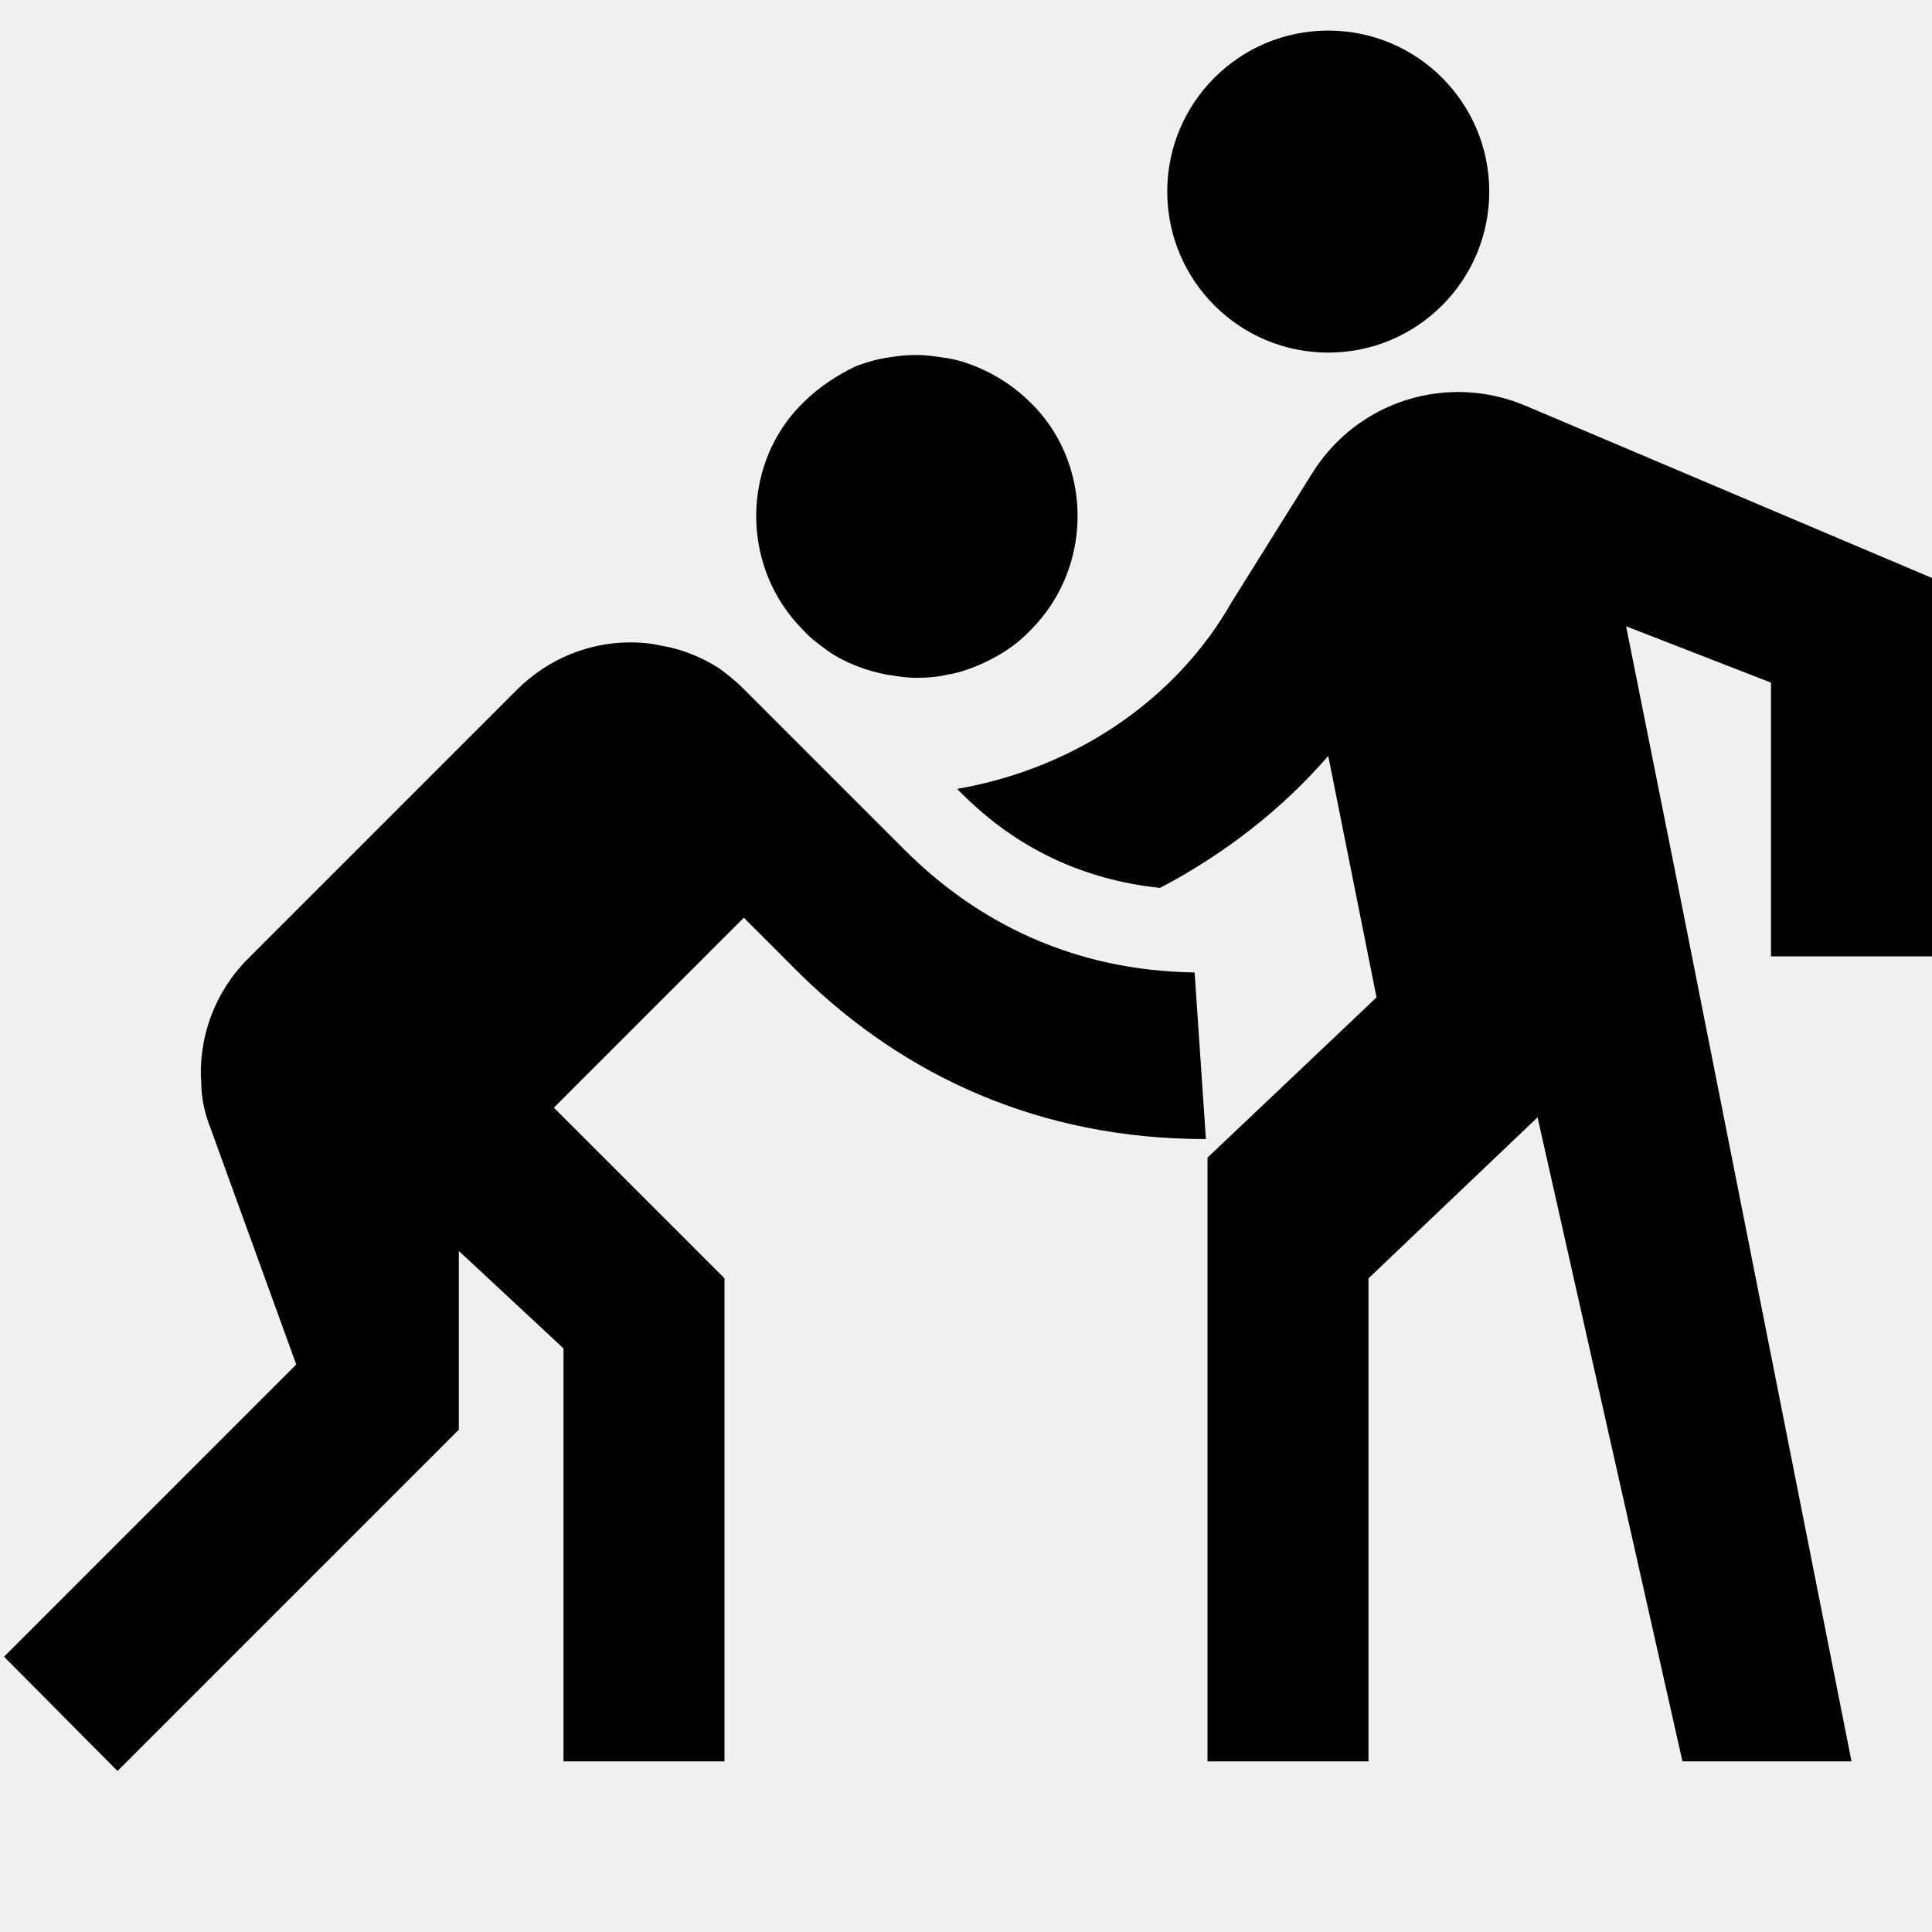
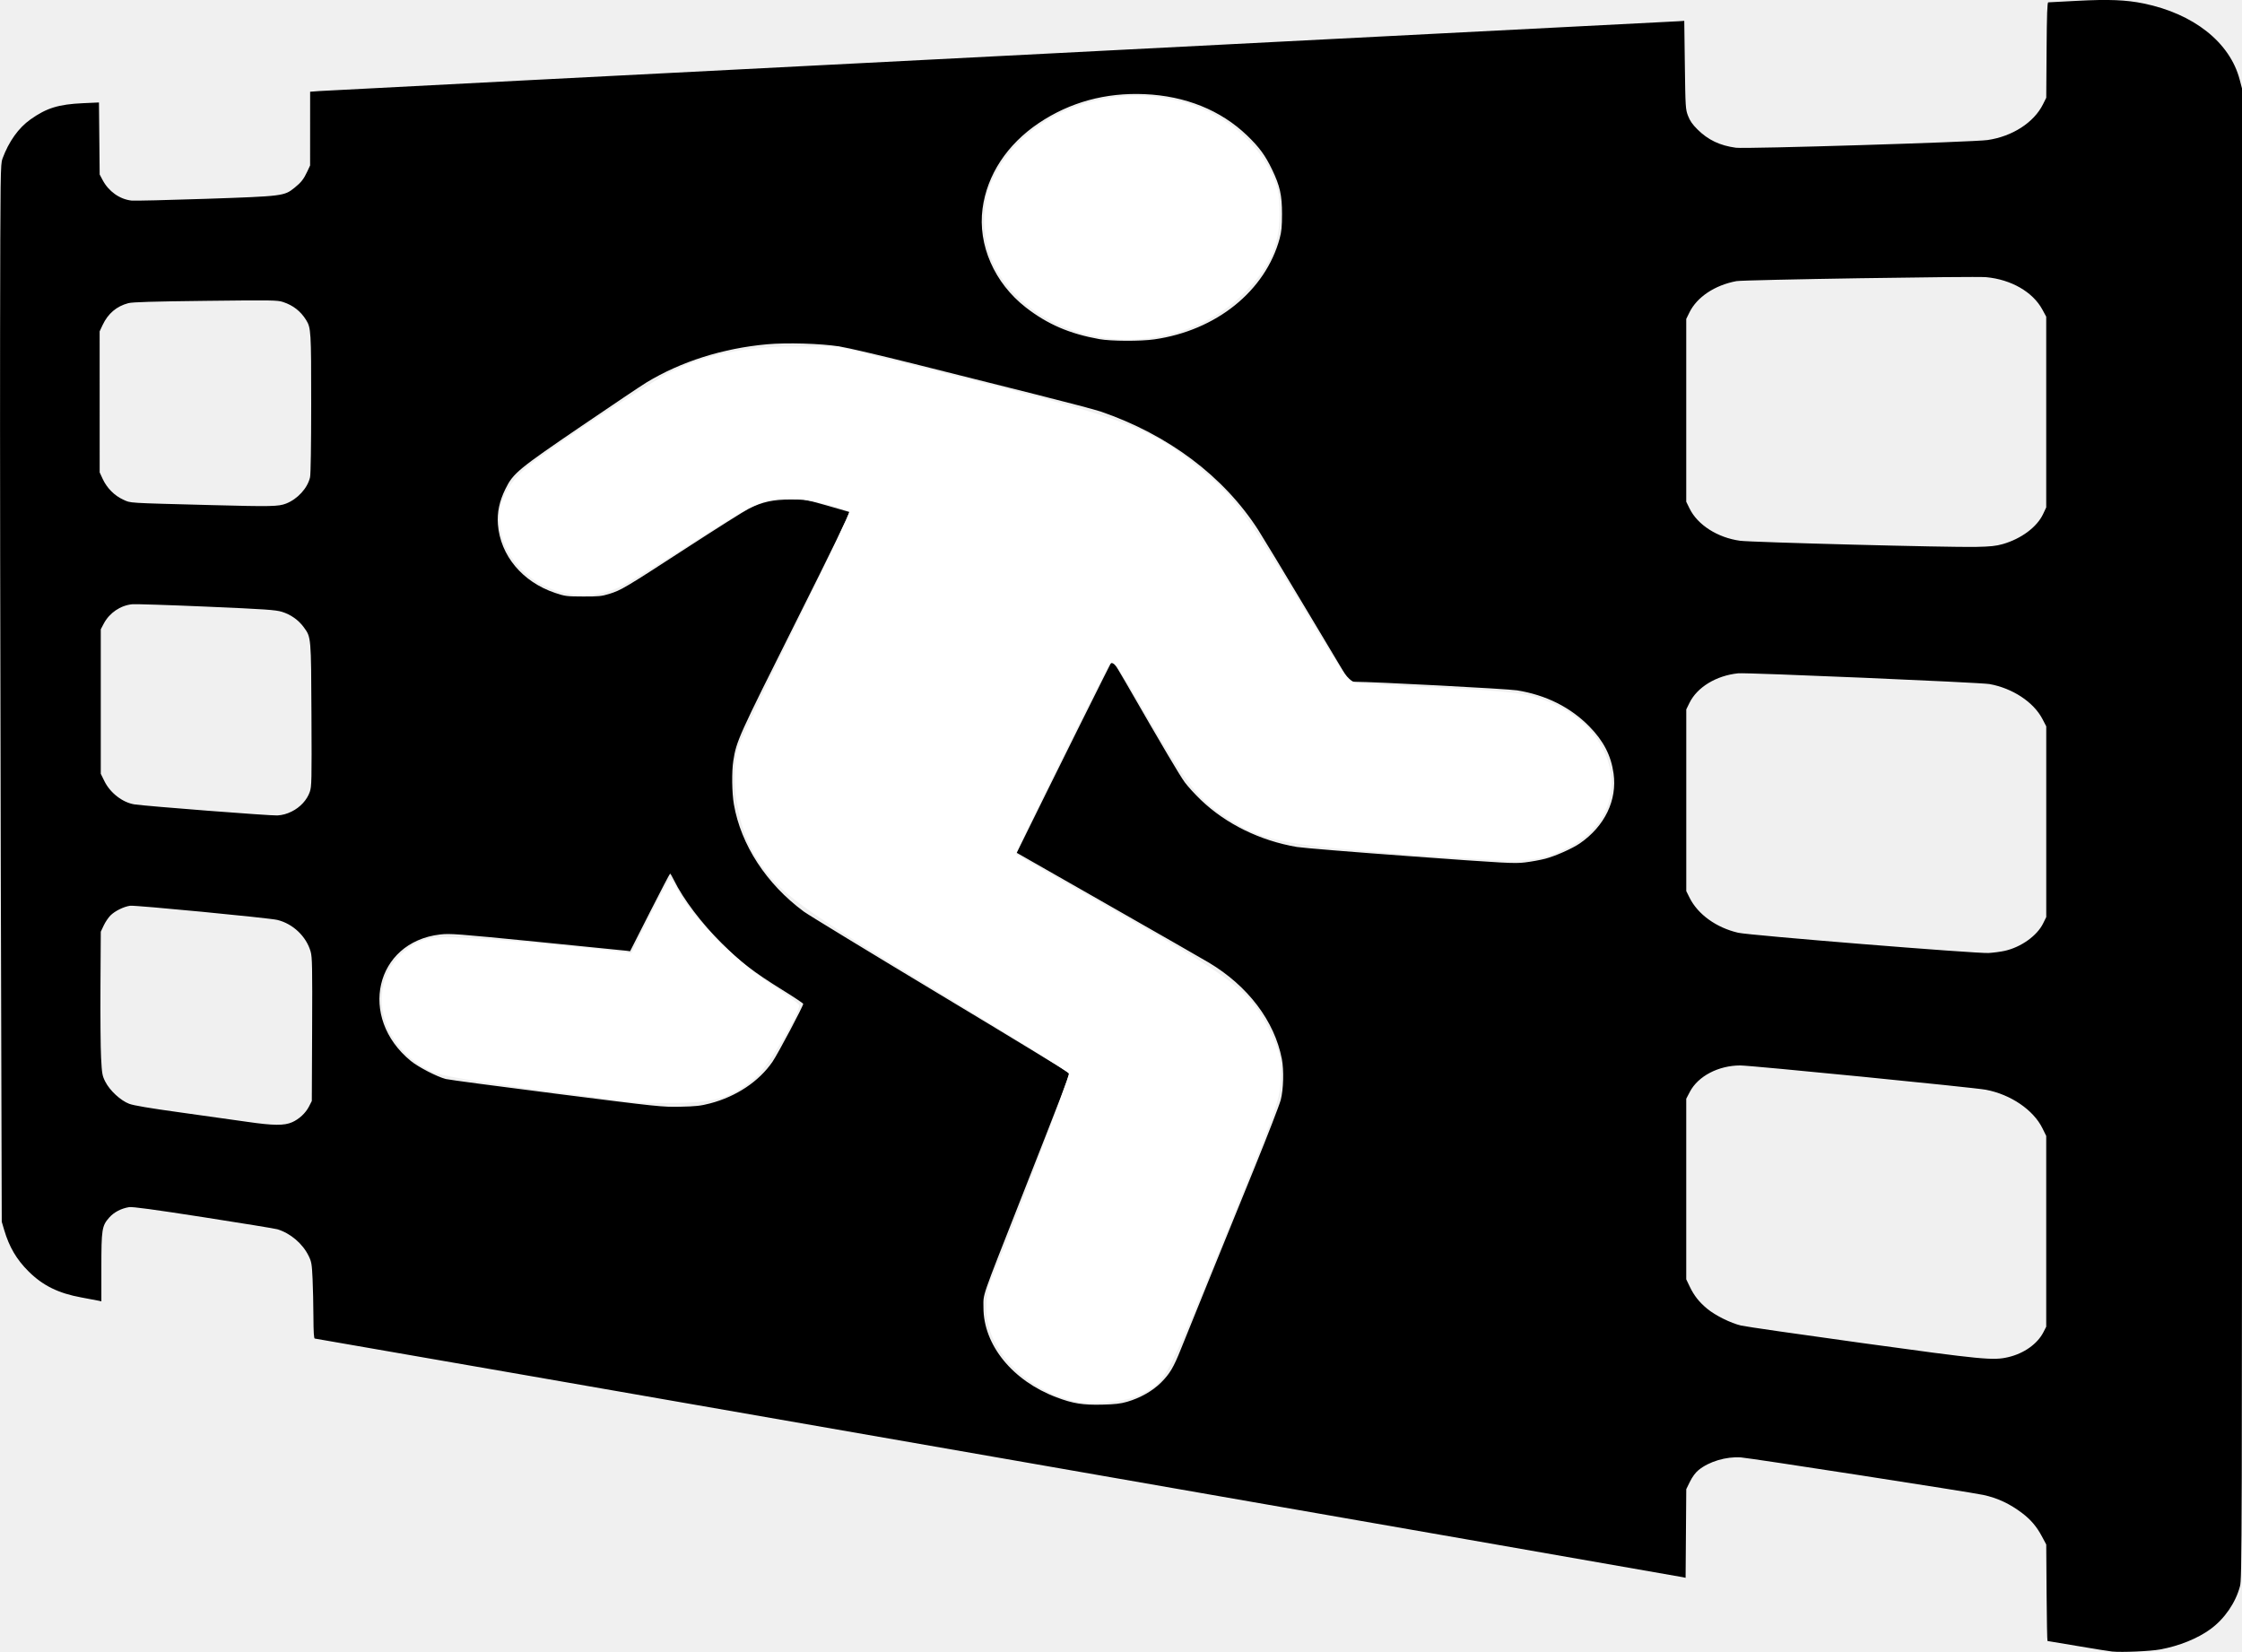
- <svg xmlns="http://www.w3.org/2000/svg" enable-background="new 0 0 24 24" height="24" viewBox="0 0 24 24" width="24">
-   <g>
-     <rect fill="none" height="24" width="24" />
+ <svg xmlns="http://www.w3.org/2000/svg" width="525.67mm" height="387.29mm" version="1.1" viewBox="0 0 525.67 387.29">
+   <g transform="translate(-8.2585 -67.696)" display="none">
+     <path d="m501.59 61.662c-6.225 0.811-15.61-1.982-18.979 5.305-1.941 7.98 1.835 16.874-2.211 24.283-8.89 6.465-20.287 2.728-30.492 4.177-12.705-0.045-25.732 2.557-38.057-0.396-4.929-4.635-1.629-12.064-2.537-18.004 0.852-4.443-0.266-11.725-6.299-11.043-21.967 2.492-44.308 2.526-66.42 4.046-87.023 4.498-174.06 8.772-261.07 13.507-2.482 7.559 1.773 15.81-1.728 23.078-8.395 3.229-17.671 0.289-26.387 2.107-4.048 0.77-11.211 0.589-10.092-5.424-0.531-5.312 2.748-13.206-2.703-16.822-5.083-2.029-10.859-0.246-16.004 0.748-11.245 3.697-18.355 16.18-16.235 27.746-0.082 80.504-0.335 161.07 0.644 241.53 2.96 13.671 17.27 22.739 30.653 22.481 6.239-2.402 4.421-10.177 4.207-15.295-0.589-3.166-0.182-8.445 4.35-6.354 10.518 1.231 21.547 2.113 31.451 5.676 5.463 6.659-1.993 17.627 5.363 23.387 5.987 3.408 13.341 1.776 19.704 4.122 103.39 18.086 206.84 35.842 310.16 54.284 2.271-9.26-1.574-18.984 1.906-27.916 8.345-3.79 17.171 1.492 25.783 1.701 13.967 2.697 28.969 2.335 42.023 8.402 6.458 5.484 2.505 14.568 3.546 21.728 0.512 3.974-1.081 10.415 4.985 9.686 15.425 3.385 34.467 5.194 46.596-7.08 9.908-11.126 4.874-27.249 6.05-40.562 0.098-108.14 0.433-216.3-0.191-324.43-3.568-16.848-22.265-25.05-38.021-24.676zm-225.49 34.004c12.922-0.117 28.217 9.901 26.613 24.236-2.811 17.764-24.708 25.512-40.466 20.335-11.332-3.038-21.504-15.348-16.545-27.316 4.688-11.769 18.369-17.649 30.398-17.256zm196.81 42.898c5.602-0.297 11.405 5.004 9.071 10.775-0.791 12.452 1.812 25.577-1.299 37.544-8.045 5.929-18.54 1.897-27.74 2.623-13.795-0.907-28.149 1.478-41.35-3.047-4.546-5.495-0.773-12.856-1.895-19.311 0.331-8.201-1.453-17.063 1.221-24.824 7.942-5.863 18.248-1.687 27.33-3.288 11.553-0.212 23.109-0.288 34.663-0.472zm-401.31 5.328c5.955 1.196 2.96 8.706 3.461 12.771-0.106 7.487 1.381 15.572-1.051 22.69-6.499 2.755-13.68-0.132-20.527 0.438-4.948-0.287-11.902 1.915-15.438-2.418-1.768-7.79 0.964-15.895-0.549-23.793-0.8-3.773-0.14-9.895 5.039-8.994 9.454-1.03 19.398 0.358 29.064-0.693zm121.58 10.303c22.453 0.783 43.477 9.779 65.377 13.867 17.91 4.68 34.588 16.118 43.317 32.866 6.541 9.999 11.378 21.407 18.747 30.798 6.691 3.947 14.803 1.195 22.084 2.691 12.25 0.428 27.853-0.971 36.055 10.246 4.849 6.983-0.223 15.92-7.777 17.854-12.637 3.777-25.723-0.911-38.595-0.583-14.621-0.61-32.328-1.441-41.592-14.784-8.499-11.128-12.746-25.173-22.83-35.252-10.256 19.085-19.481 38.696-29.18 58.064 19.345 12.546 41.479 20.971 58.928 36.162 6.567 7.617 6.748 19.081 1.329 27.351-7.824 18.029-13.468 37.256-23.185 54.313-11.192 8.806-31.99-0.672-30.697-15.418 1.988-8.676 6.877-16.378 9.375-24.925 3.535-9.623 8.717-19.243 10.173-29.286-3.132-7.268-12.185-8.162-17.525-13.205-17.895-11.399-37.373-20.448-53.506-34.273-8.893-9.718-10.347-25.313-2.623-36.129 7.509-15.625 16.043-30.765 22.703-46.79-2.316-7.949-11.943-7.575-18.436-9.047-16.03-0.648-27.505 12.58-40.508 19.787-7.555 5.593-20.345 3.82-23.342-5.908-2.459-7.002 3.641-11.975 9.051-14.781 15.685-11.331 32.392-24.349 52.656-23.617zm-152.86 61.18c11.172 1.13 23.025-0.87 33.711 2.586 2.954 6.371 0.183 13.577 1.078 20.35-0.164 4.529 2.059 10.9-1.736 14.176-8.219 1.238-16.427-2.006-24.738-1.277-4.55 0.227-11.73-0.738-10.969-6.854 0.503-8.413 0.657-16.827-0.062-25.223 0.152-1.427 0.927-3.876 2.717-3.758zm377.28 16.217c20.175 1.369 40.934-0.043 60.688 3.906 6.942 4.199 2.632 12.891 3.624 19.25-0.168 9.287 1.339 19.146-1.149 27.922-7.471 5.152-16.81 0.787-25.133 1.106-14.567-1.851-29.875-0.269-43.682-5.495-4.955-5.647-1.197-13.834-2.234-20.607 0.161-7.944-1.487-17.088 1.376-24.141 1.78-1.544 4.237-1.905 6.51-1.941zm-251.6 53.285c6.088 8.371 14.58 15.022 22.908 20.625-3.785 9.144-12.496 17.23-23.055 15.514-16.586-0.676-33.061-4.3-49.689-5.746-9.499-0.722-18.153-13.658-9.236-20.691 7.759-4.109 16.782-0.238 25.042-0.297 8.138 0.207 16.223 2.82 24.331 2.186 6.12-0.763 7.043-7.511 9.459-11.92zm-126.13 1.291c11.252 1.742 23.696 0.135 34.256 4.684 3.22 6.421 0.299 13.757 1.062 20.625-0.388 4.367 2.252 10.655-1.541 13.643-8.597 0.57-16.925-3.061-25.6-2.828-4.759-0.058-11.097-2.178-10.279-8.086 0.233-8.457 0.168-17.017-0.047-25.531 0.233-1.014 0.895-2.637 2.148-2.506zm376.96 37.373c20.613 2.675 41.634 2.112 61.656 7.652 6.898 5.123 2.235 14.311 3.435 21.32 0.133 8.514 0.827 17.39-0.787 25.655-7.874 4.853-16.971-0.111-25.514-0.305-14.451-2.467-29.547-2.063-43.168-7.731-5.72-5.916-1.668-14.85-2.75-22.16 0.231-7.537-1.55-16.006 1.43-22.951 1.636-1.173 3.716-1.573 5.697-1.48z" fill="#fff" stroke-width=".265" />
  </g>
-   <g>
-     <g>
-       <circle cx="16.5" cy="2.38" r="2" />
-       <path d="M24,11.88v-4.7l-5.05-2.14c-0.97-0.41-2.09-0.06-2.65,0.84l0,0l-1,1.6c-0.67,1.18-1.91,2.06-3.41,2.32l0.06,0.06 c0.69,0.69,1.52,1.07,2.46,1.17c0.8-0.42,1.52-0.98,2.09-1.64l0.6,3l-1.16,1.1L15,14.38v0.76v6.74h2v-6l2.1-2l1.8,8H23l-2.18-11 l-0.62-3.1l1.8,0.7v3.4H24z" />
-       <path d="M10.29,8.09c0.22,0.15,0.47,0.24,0.72,0.29c0.13,0.02,0.25,0.04,0.38,0.04s0.26-0.01,0.38-0.04 c0.13-0.02,0.25-0.06,0.37-0.11c0.24-0.1,0.47-0.24,0.66-0.44c0.49-0.49,0.67-1.17,0.55-1.8C13.28,5.66,13.1,5.29,12.8,5 c-0.19-0.19-0.42-0.34-0.66-0.44c-0.12-0.05-0.24-0.09-0.37-0.11s-0.25-0.04-0.38-0.04c-0.12,0-0.23,0.01-0.35,0.03 c-0.14,0.02-0.28,0.06-0.41,0.11C10.4,4.66,10.17,4.81,9.98,5C9.68,5.29,9.5,5.66,9.43,6.03c-0.12,0.63,0.06,1.31,0.55,1.8 C10.07,7.93,10.18,8.01,10.29,8.09z" />
-       <path d="M11.24,10.56l-2-2c-0.1-0.1-0.2-0.18-0.31-0.26C8.71,8.16,8.46,8.06,8.21,8.02C8.08,7.99,7.96,7.98,7.83,7.98 c-0.51,0-1.02,0.2-1.41,0.59l-3.34,3.34c-0.41,0.41-0.62,0.98-0.58,1.54C2.5,13.63,2.54,13.82,2.61,14l1.07,2.95l-3.63,3.63 L1.46,22l4.24-4.24v-2.22L7,16.75v5.13h2v-6l-2.12-2.12l2.36-2.36l0.71,0.71l0,0c1.29,1.26,2.97,2.04,5.03,2.04l-0.14-2.07 C13.34,12.06,12.14,11.46,11.24,10.56z" />
+   <g transform="translate(269.48 243.39)">
+     <path d="m225.77 143.82c-0.655-0.063-4.309-0.645-8.12-1.295-3.811-0.649-6.99-1.181-7.064-1.181s-0.171-5.09-0.215-11.311l-0.079-11.311-1.025-1.918c-1.221-2.286-2.597-3.906-4.625-5.445-2.874-2.182-5.784-3.544-9.103-4.26-3.063-0.661-54.628-8.644-56.817-8.795-3.481-0.241-7.501 0.958-9.956 2.97-0.722 0.592-1.445 1.565-2.003 2.699l-0.873 1.773-0.078 10.393-0.078 10.393-0.584-0.133c-1.003-0.229-320.53-55.963-320.83-55.963-0.202 0-0.299-1.567-0.313-5.093-0.012-2.801-0.102-6.82-0.2-8.93-0.162-3.471-0.25-3.981-0.924-5.358-1.411-2.881-4.246-5.297-7.321-6.239-0.509-0.156-8.297-1.428-17.306-2.826-11.697-1.816-16.689-2.492-17.462-2.366-1.871 0.305-3.564 1.192-4.666 2.445-1.717 1.95-1.841 2.742-1.841 11.752v7.894l-0.595-0.139c-0.327-0.076-2.165-0.424-4.083-0.773-5.398-0.981-9.064-2.792-12.413-6.13-2.808-2.799-4.523-5.722-5.703-9.718l-0.562-1.904-0.229-84.137c-0.126-46.276-0.199-102.06-0.162-123.96 0.064-38.034 0.088-39.879 0.557-41.143 1.501-4.047 3.761-7.212 6.574-9.206 3.773-2.675 6.569-3.54 12.28-3.8l3.772-0.171 0.083 8.441 0.083 8.441 0.701 1.323c1.403 2.648 3.99 4.483 6.753 4.794 0.702 0.079 8.56-0.105 17.461-0.409 18.111-0.618 18.348-0.648 20.774-2.596 1.544-1.24 2.16-2.026 2.994-3.818l0.657-1.411 3e-3 -8.641 3e-3 -8.641 2.183-0.163c1.201-0.09 73.085-3.787 159.74-8.216 86.658-4.429 158.17-8.095 158.91-8.147l1.353-0.094 0.137 10.338c0.132 9.953 0.159 10.397 0.741 11.925 0.443 1.165 1.033 2.014 2.215 3.189 2.485 2.47 5.244 3.786 9.019 4.301 2.245 0.306 55.687-1.329 58.987-1.805 5.806-0.837 10.875-4.101 13.002-8.37l0.771-1.547 0.079-11.179c0.06-8.464 0.157-11.182 0.397-11.191 0.175-7e-3 3.235-0.166 6.8-0.355 7.314-0.387 11.426-0.225 15.517 0.611 11.779 2.407 20.275 9.135 22.562 17.864l0.55 2.1v174.66c0 168.83-0.016 174.72-0.487 176.49-1.023 3.85-3.602 7.6-6.883 10.008-3.03 2.224-7.36 3.975-11.846 4.792-2.323 0.423-8.91 0.71-11.211 0.49zm-230.99-58.556c3.097-0.901 5.976-2.532 7.954-4.505 2.074-2.069 2.964-3.573 4.702-7.942 0.724-1.819 3.64-9.022 6.48-16.007s7.681-18.891 10.755-26.458c3.075-7.567 5.838-14.711 6.141-15.875 0.642-2.473 0.761-6.969 0.252-9.601-1.716-8.884-7.934-17.093-17.1-22.574-1.312-0.785-11.987-6.9-23.722-13.59l-21.336-12.164 0.459-0.933c8.711-17.727 21.872-44.192 21.975-44.189 0.076 0.002 1.527 2.413 3.223 5.358 8.698 15.1 12.578 21.66 13.754 23.255 0.714 0.968 2.415 2.828 3.78 4.133 5.89 5.63 13.899 9.55 22.509 11.013 1.31 0.223 13.275 1.2 26.591 2.172 22.488 1.642 24.398 1.745 26.855 1.451 1.455-0.174 3.598-0.563 4.763-0.864 2.342-0.606 6.347-2.383 8.121-3.603 5.836-4.015 8.784-10.122 7.909-16.381-0.593-4.237-2.357-7.654-5.711-11.059-4.429-4.497-10.169-7.357-16.933-8.44-2.193-0.351-33.8-2.018-38.149-2.012l-1.107 0.002-9.854-16.47c-5.42-9.059-10.62-17.661-11.557-19.116-8.099-12.581-21.067-22.326-36.965-27.778-1.164-0.399-8.248-2.265-15.743-4.147-7.494-1.881-20.055-5.035-27.914-7.008-7.858-1.973-15.776-3.82-17.595-4.104-4.388-0.685-12.336-0.921-16.943-0.502-10.38 0.943-20.178 4.046-28.293 8.96-1.096 0.663-7.945 5.258-15.221 10.21-14.907 10.146-16.022 11.067-17.837 14.748-1.416 2.872-1.976 5.513-1.761 8.298 0.565 7.314 5.74 13.509 13.438 16.087 2.316 0.776 2.688 0.823 6.556 0.834 3.571 0.011 4.358-0.068 6.085-0.604 2.819-0.875 3.696-1.395 18.047-10.712 7.088-4.601 13.716-8.784 14.729-9.294 3.133-1.578 5.701-2.134 9.822-2.126 3.506 6e-3 3.663 0.032 8.467 1.4 2.692 0.767 5.049 1.446 5.237 1.511 0.231 0.079-3.849 8.482-12.618 25.984-13.442 26.828-13.836 27.704-14.569 32.349-0.399 2.531-0.334 7.532 0.134 10.218 1.657 9.518 7.613 18.653 16.398 25.146 1.016 0.751 15.416 9.521 32.001 19.49 16.585 9.969 30.198 18.255 30.251 18.414 0.088 0.265-2.108 5.963-11.328 29.39-9.52 24.188-8.805 22.115-8.808 25.532-0.007 8.778 6.817 17.167 17.127 21.052 3.878 1.462 6.154 1.826 10.734 1.718 2.954-0.07 4.292-0.223 5.814-0.666zm206.63-10.476c3.679-0.867 6.82-3.103 8.226-5.856l0.651-1.275v-44.726l-0.887-1.801c-2.121-4.308-7.463-7.939-13.283-9.03-2.825-0.529-55.031-5.694-57.556-5.694-5.114 0-9.906 2.506-11.83 6.186l-0.846 1.619v42.333l0.823 1.72c1.011 2.112 2.205 3.625 4.088 5.183 1.913 1.582 5.542 3.381 7.953 3.942 1.074 0.25 13.859 2.096 28.411 4.103 28.293 3.901 30.7 4.133 34.25 3.296zm-402.38-55.078c1.647-0.733 3.154-2.143 3.945-3.692l0.653-1.278 0.074-16.773c0.065-14.714 0.022-16.955-0.349-18.256-1.014-3.559-4.152-6.537-7.825-7.427-1.891-0.458-33.345-3.487-34.499-3.322-1.509 0.215-3.564 1.231-4.612 2.279-0.494 0.494-1.206 1.554-1.582 2.355l-0.683 1.457-0.076 12.7c-0.042 6.985 0.022 14.554 0.143 16.819 0.201 3.796 0.279 4.239 0.989 5.642 1.048 2.072 3.6 4.431 5.607 5.186 1.055 0.396 4.784 1.026 11.858 2.003 5.675 0.784 12.76 1.779 15.743 2.212 6.207 0.901 8.752 0.924 10.616 0.095zm97.996-4.41c6.139-1.605 11.447-5.147 14.613-9.752 1.249-1.816 7.223-13.078 7.208-13.587-0.004-0.131-2.218-1.608-4.92-3.281-6.604-4.09-9.869-6.595-14.137-10.847-4.807-4.789-9.098-10.461-11.259-14.883-0.409-0.837-0.81-1.521-0.892-1.521-0.082 0-2.227 4.096-4.766 9.102l-4.618 9.102-0.801-0.114c-0.441-0.063-9.909-1.012-21.042-2.111-18.925-1.867-20.401-1.978-22.714-1.707-15.233 1.787-19.325 19.457-6.865 29.644 1.767 1.445 6.125 3.696 8.206 4.24 0.687 0.179 12.355 1.735 25.929 3.456 24.103 3.057 24.783 3.128 29.046 3.041 3.666-0.075 4.79-0.2 7.011-0.781zm303.54-35.766c3.824-0.859 7.575-3.537 8.99-6.418l0.738-1.502v-44.715l-0.896-1.72c-2.064-3.96-7.002-7.218-12.415-8.191-2.082-0.374-56.958-2.721-58.92-2.52-5.13 0.526-9.608 3.243-11.417 6.927l-0.754 1.535v42.598l0.776 1.559c1.942 3.9 6.28 7.024 11.394 8.207 2.653 0.614 55.987 4.924 58.737 4.747 1.164-0.075 2.859-0.303 3.766-0.506zm-401.65-32.665c1.986-0.978 3.577-2.698 4.233-4.579 0.444-1.272 0.472-2.533 0.398-18.037-0.087-18.428-0.067-18.197-1.79-20.57-1.239-1.706-3.079-3.007-5.142-3.634-1.493-0.454-3.827-0.614-17.727-1.215-8.804-0.381-16.623-0.631-17.376-0.556-2.763 0.275-5.334 2.024-6.655 4.527l-0.707 1.34v33.878l0.86 1.747c1.347 2.736 4.247 4.981 7.002 5.423 2.547 0.408 32.084 2.697 33.545 2.599 1.21-0.081 2.206-0.354 3.36-0.922zm401.18-62.696c4.348-1.25 8.033-3.997 9.467-7.058l0.724-1.545v-44.715l-0.901-1.662c-2.242-4.135-7.308-7.054-13.193-7.601-2.672-0.248-56.857 0.61-58.546 0.928-5.082 0.955-9.241 3.729-11.019 7.351l-0.743 1.513v42.862l0.778 1.587c1.886 3.847 6.562 6.833 11.839 7.559 2.634 0.362 49.021 1.572 55.249 1.441 3.477-0.073 4.769-0.208 6.346-0.661zm-402.51-9.496c2.71-1.06 5.041-3.612 5.629-6.161 0.161-0.697 0.266-7.482 0.268-17.287 3e-3 -16.951-0.045-17.753-1.193-19.6-1.279-2.058-3.034-3.428-5.388-4.207-1.34-0.443-2.495-0.461-18.208-0.277-12.413 0.145-17.117 0.286-18.086 0.541-2.759 0.728-4.771 2.441-6.037 5.142l-0.688 1.467 6e-3 33.073 0.737 1.587c0.967 2.082 2.76 3.878 4.783 4.793 1.859 0.84 0.425 0.752 20.799 1.286 13.884 0.364 15.623 0.328 17.377-0.358zm203.55-38.5c14.542-2.068 26.085-11.352 29.422-23.663 0.435-1.603 0.55-2.811 0.55-5.735 0-4.416-0.487-6.591-2.338-10.436-1.593-3.309-3.007-5.237-5.84-7.958-6.185-5.942-14.468-9.284-24.043-9.701-9.14-0.398-17.505 1.887-24.795 6.775-7.433 4.984-12.143 12.141-13.196 20.053-1.135 8.53 2.763 17.437 10.143 23.177 5.071 3.944 10.279 6.186 17.264 7.431 2.73 0.487 9.597 0.517 12.832 0.057z" stroke-width=".265" />
+     <g fill="#fff" stroke-width="2.857">
+       <path transform="matrix(.26458 0 0 .26458 -277.74 -311.09)" d="m981.56 1497.1c-43.24-10.914-76.417-46.424-76.417-81.79 0-8.26 1.258-17.972 2.796-21.582 16.795-39.419 71.419-184.05 70.457-186.56-0.694-1.809-54.169-35.335-118.83-74.503-120.58-73.039-136.64-84.738-156.32-113.88-18.739-27.75-26.711-76.272-16.988-103.4 2.183-6.09 25.334-54.672 51.447-107.96 26.113-53.288 46.885-97.48 46.159-98.205-3.403-3.403-41.438-12.049-52.942-12.035-21.785 0.027-32.048 4.675-83.375 37.761-27.249 17.565-56.475 35.537-64.947 39.937-48.061 24.965-109.16-9.227-108.82-60.902 0.103-15.917 9.546-32.38 26.104-45.51 23.708-18.801 105.06-72.533 125.25-82.722 30.73-15.512 66.153-22.865 110.16-22.865h37.983l118.16 29.564c143.08 35.8 162.9 43.807 211.49 85.426 22.633 19.387 36.185 38.347 82.36 115.23 37.437 62.333 40.662 66.787 49.25 68.021 5.054 0.726 38.878 2.677 75.163 4.335 50.014 2.285 70.167 4.32 83.309 8.41 28.333 8.818 49.149 25.432 59.622 47.587 16.201 34.27 2.273 69.501-34.266 86.677-26.61 12.508-33.73 12.748-140.37 4.73-111.82-8.408-128.41-11.809-160.63-32.949-24.593-16.136-33.662-27.738-68.682-87.863-27.592-47.372-30.874-51.873-34.412-47.195-4.456 5.89-83.913 167.18-82.741 167.96 0.421 0.279 41.07 23.542 90.331 51.698 103.48 59.143 117.35 69.843 133.87 103.26 9.495 19.211 10.682 23.984 10.44 41.965-0.258 19.163-2.42 25.597-38.988 116-63.972 158.16-61.689 153.74-85.854 166.16-12.716 6.539-43.753 9.239-59.758 5.2z" />
+       <path transform="matrix(.26458 0 0 .26458 -277.74 -311.09)" d="m592.29 1232.5c-4.714-0.689-43.929-5.803-87.143-11.364-48.675-6.264-82.92-12.029-90-15.153-49.729-21.938-61.634-81.981-21.83-110.1 9.405-6.644 15.734-8.675 29.746-9.543 15.112-0.937 116.98 7.352 155.52 12.653l12.007 1.652 16.507-33.161c9.079-18.239 17.178-33.161 17.998-33.161s4.589 5.84 8.375 12.977c11.291 21.284 51.223 61.262 80 80.093 14.23 9.312 25.894 18.012 25.918 19.334 0.148 7.93-27.748 54.644-37.736 63.194-21.311 18.242-34.258 22.58-69.362 23.241-17.286 0.326-35.286 0.028-40-0.661z" />
+       <path transform="matrix(.26458 0 0 .26458 -277.74 -311.09)" d="m995.77 552.67c-38.562-9.342-70.183-33.091-84.316-63.324-10.28-21.99-10.778-52.444-1.202-73.401 29.745-65.092 119.45-94.296 190.29-61.95 23.808 10.871 45.142 30.843 55.862 52.296 7.468 14.944 8.736 20.669 8.736 39.427 0 28.479-9.805 49.274-34.207 72.55-33.995 32.426-87.309 45.996-135.16 34.402z" />
    </g>
  </g>
</svg>
